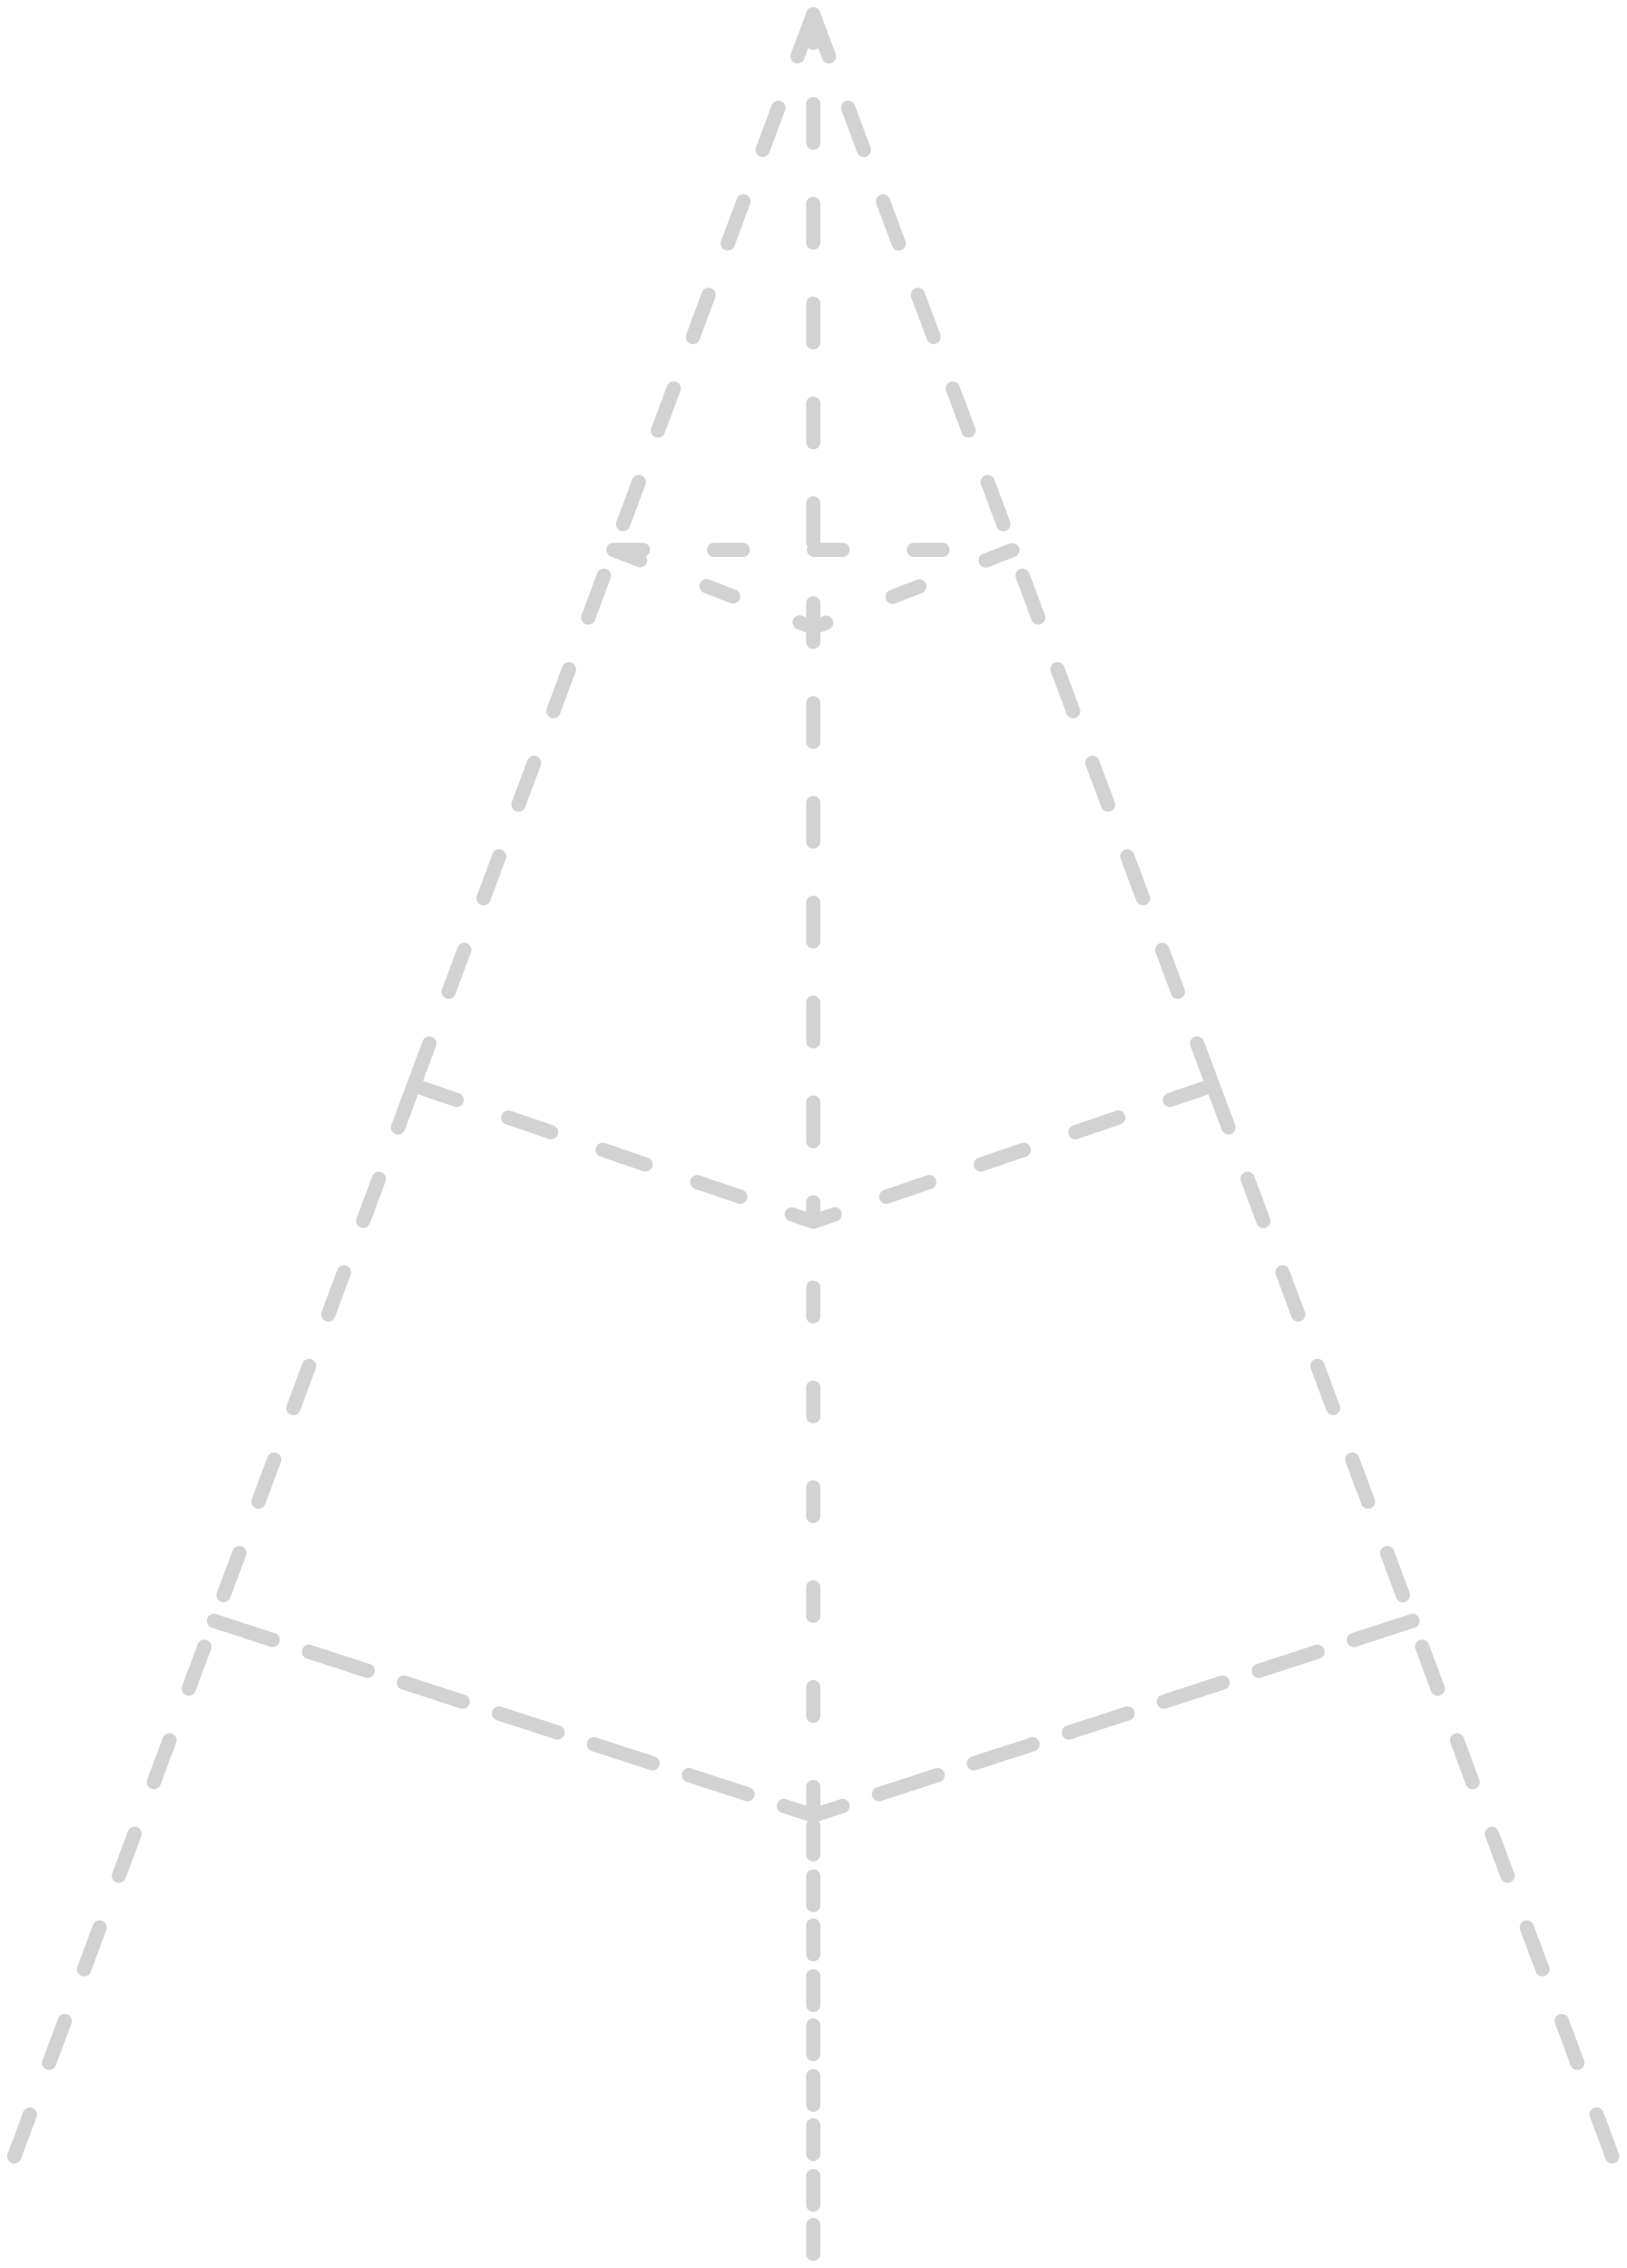
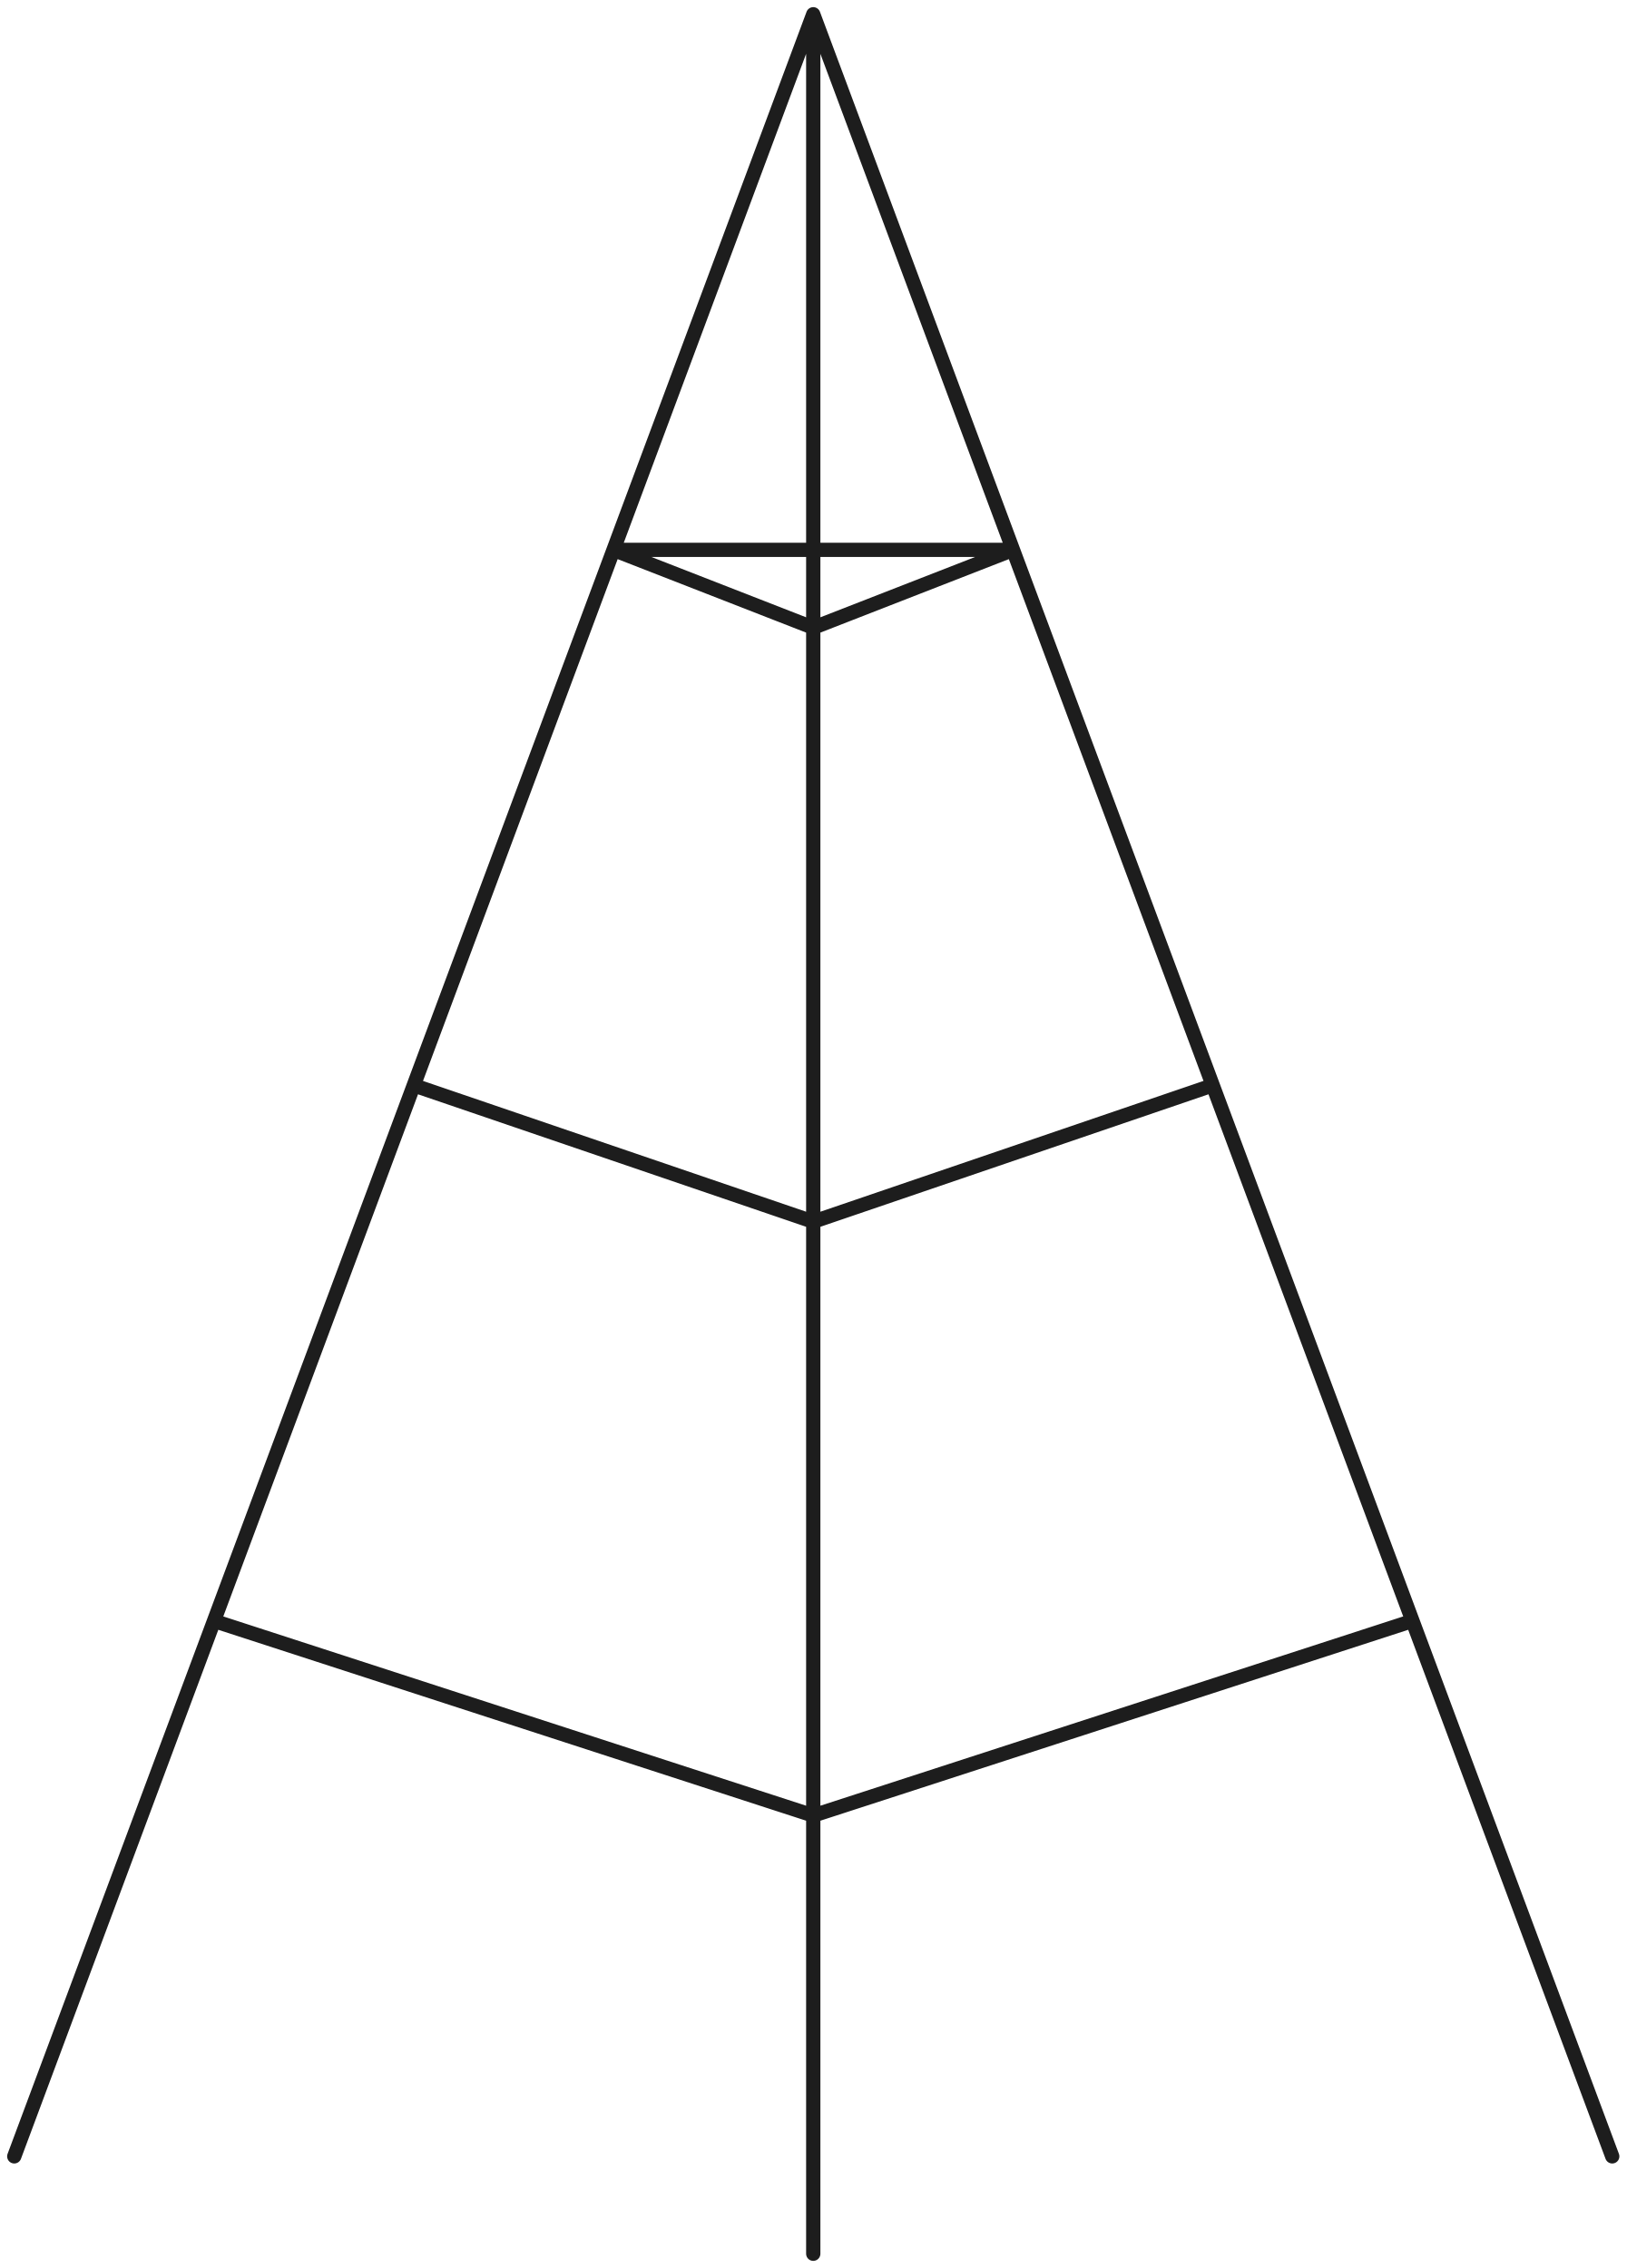
<svg xmlns="http://www.w3.org/2000/svg" width="114" height="159" viewBox="0 0 114 159" fill="none">
-   <path id="station-body" opacity="0.2" d="M57 127.279V85.648M57 1L43 38.548L57 1ZM57 1L71 38.548L57 1ZM57 1V85.648V1ZM57 158V127.279V158ZM113 151.173L99 113.635L113 151.173ZM1 151.173L15 113.635L1 151.173ZM85 76.086L71 38.548L85 76.086ZM85 76.086L99 113.635L85 76.086ZM85 76.086L57 85.648L85 76.086ZM29 76.086L43 38.548L29 76.086ZM29 76.086L15 113.635L29 76.086ZM29 76.086L57 85.648L29 76.086ZM43 38.548L57 44.008L71 38.548H43ZM15 113.635L57 127.279L15 113.635ZM99 113.635L57 127.279L99 113.635Z" stroke="#1D1D1D" stroke-linecap="round" stroke-linejoin="round" stroke-dasharray="2 5" />
+   <path id="station-body" d="M57 127.279V85.648M57 1L43 38.548L57 1ZM57 1L71 38.548L57 1ZM57 1V85.648V1ZM57 158V127.279V158ZM113 151.173L99 113.635L113 151.173ZM1 151.173L15 113.635L1 151.173ZM85 76.086L71 38.548L85 76.086ZM85 76.086L99 113.635L85 76.086ZM85 76.086L57 85.648L85 76.086ZM29 76.086L43 38.548L29 76.086ZM29 76.086L15 113.635L29 76.086ZM29 76.086L57 85.648L29 76.086ZM43 38.548L57 44.008L71 38.548H43ZM15 113.635L57 127.279L15 113.635ZM99 113.635L57 127.279L99 113.635Z" stroke="#1D1D1D" stroke-linecap="round" stroke-linejoin="round" />
</svg>
